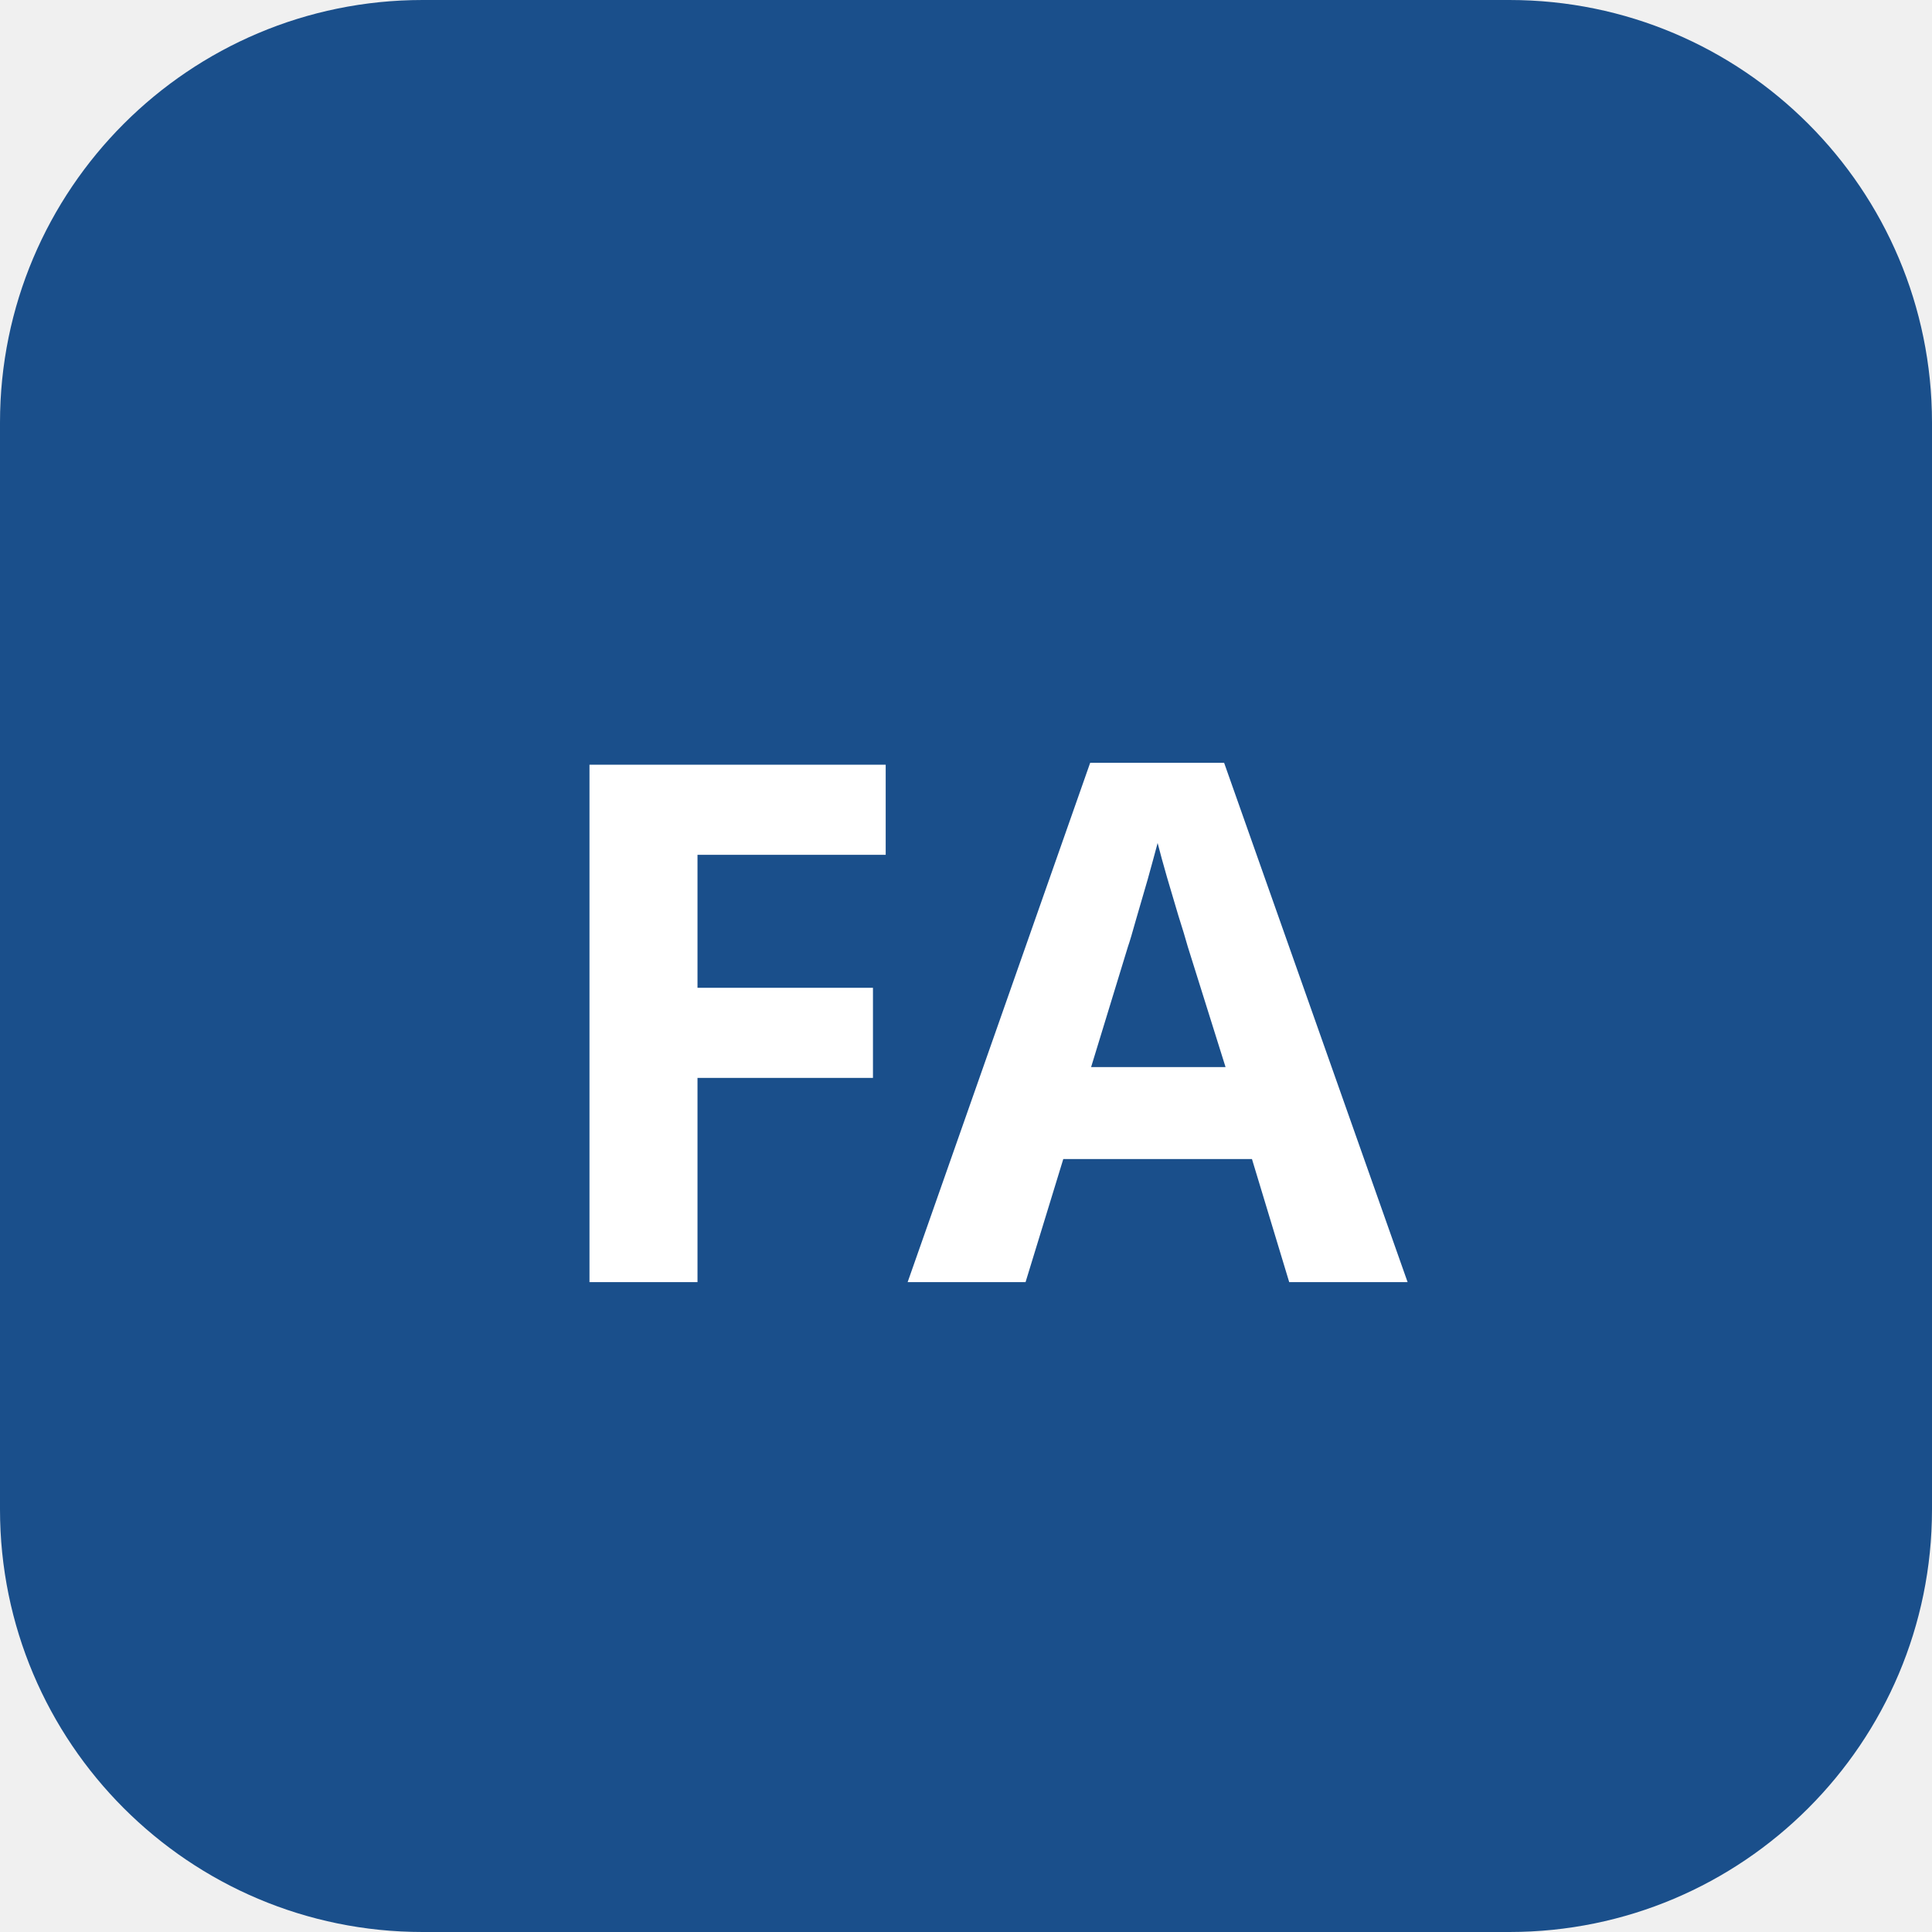
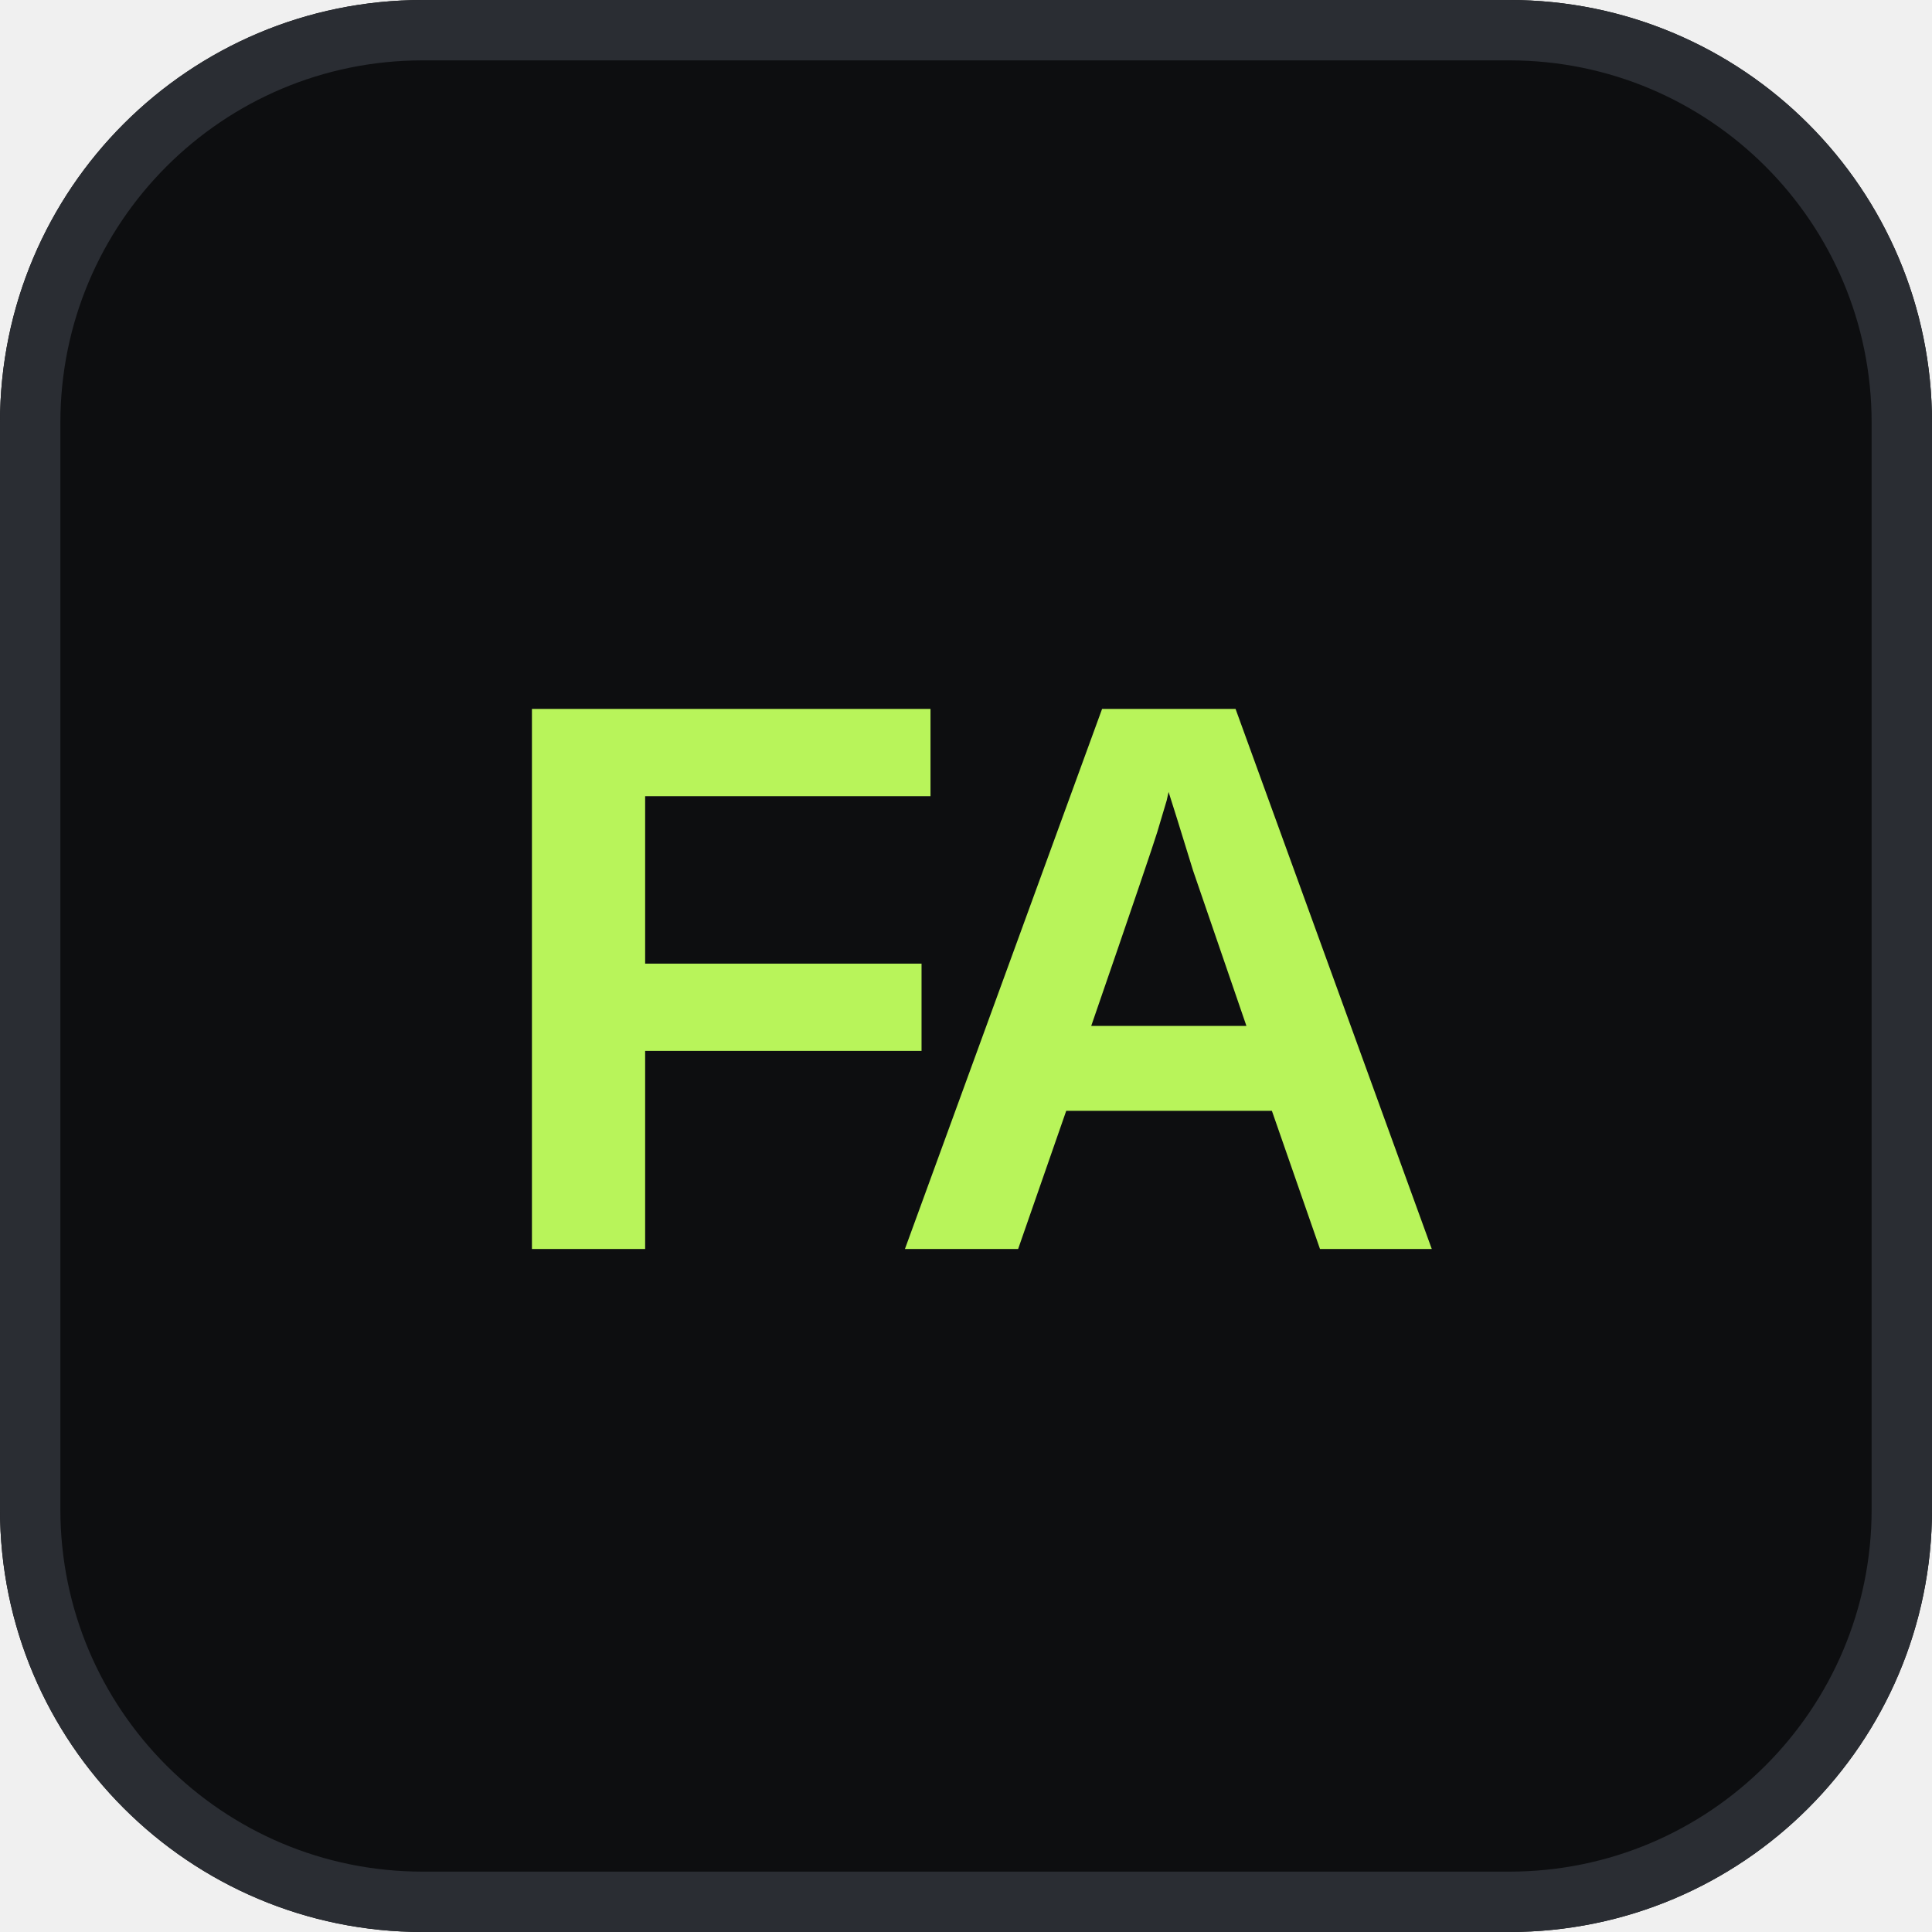
<svg xmlns="http://www.w3.org/2000/svg" viewBox="0 0 64 64">
-   <rect width="64" height="64" rx="14" fill="#1a4f8b" />
-   <text x="32" y="34" font-size="24" font-family="sans-serif" font-weight="bold" fill="#ffffff" text-anchor="middle" dominant-baseline="middle">FA</text>
+   <rect width="64" height="64" rx="14" fill="#0d0e10" />
+   <rect x="1" y="1" width="62" height="62" rx="13" fill="none" stroke="#2a2d33" stroke-width="2" />
+   <text x="32" y="34" font-size="26" font-family="Arial, Helvetica, sans-serif" font-weight="800" letter-spacing="-1" fill="#b8f45a" text-anchor="middle" dominant-baseline="middle">FA</text>
</svg>
